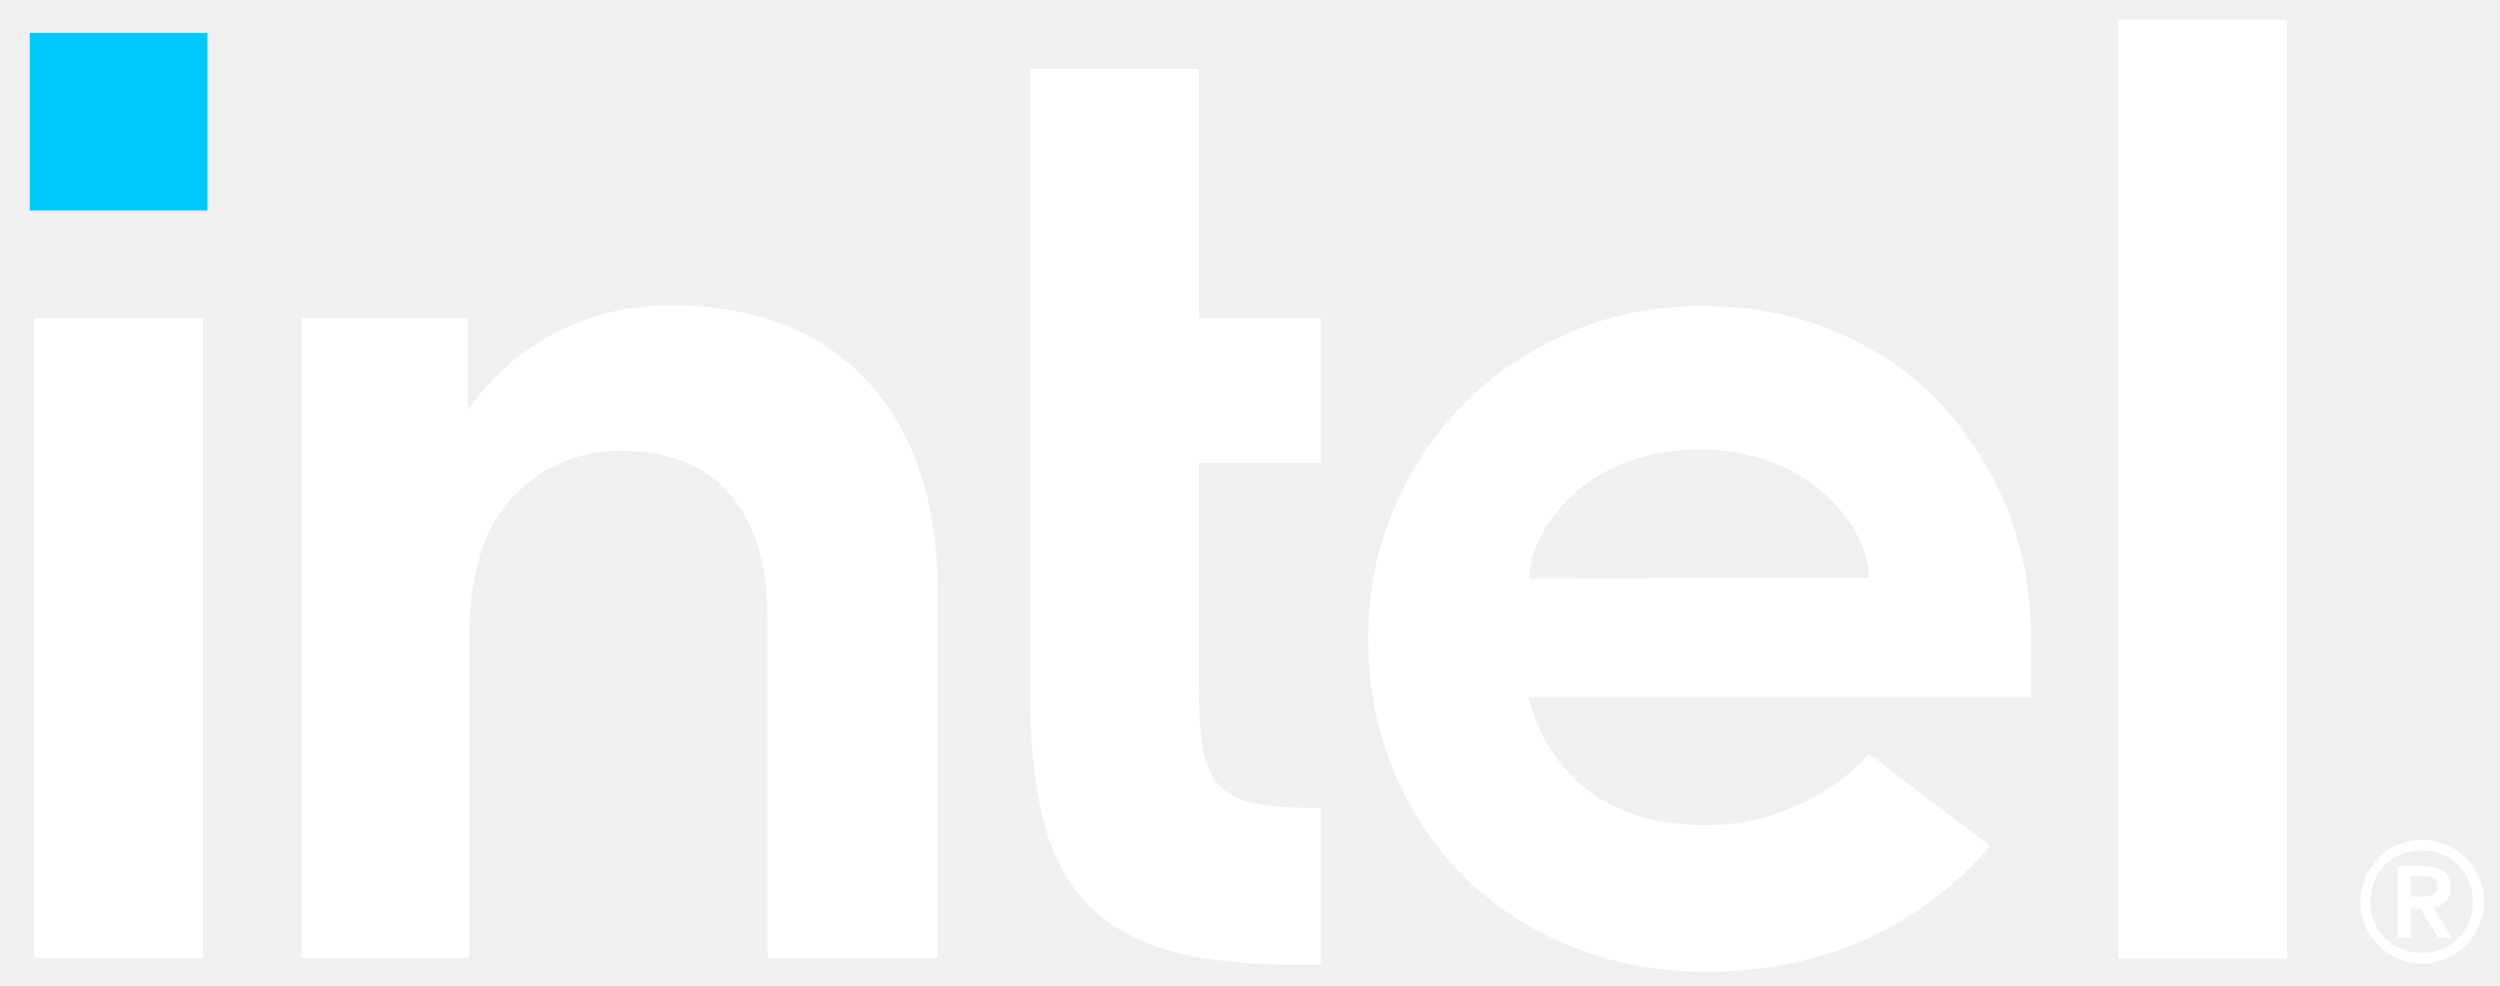
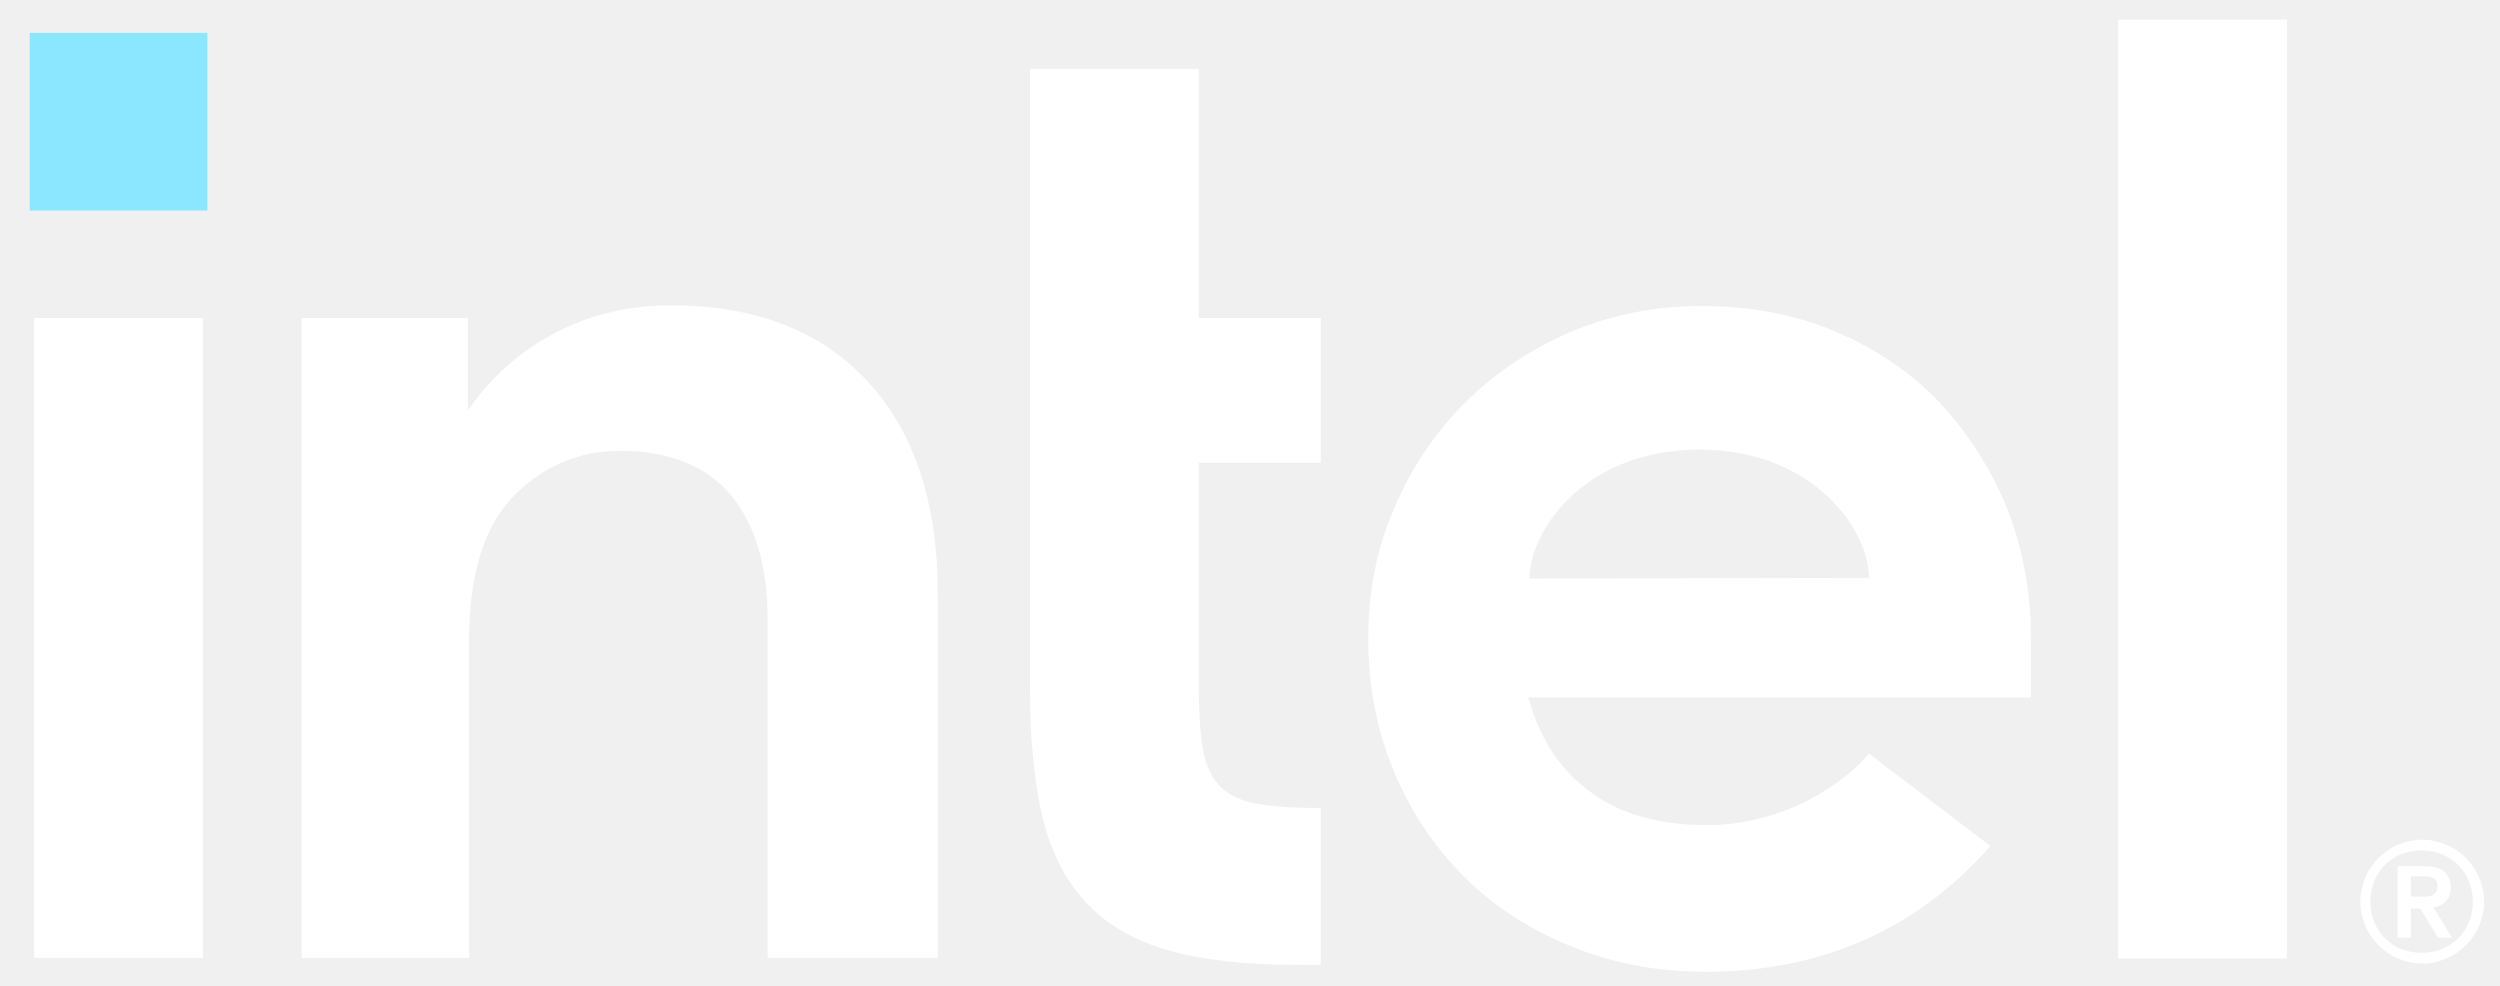
<svg xmlns="http://www.w3.org/2000/svg" version="1.1" id="Layer_2" x="0px" y="0px" viewBox="0 0 395.4 155.9" style="enable-background:new 0 0 395.4 155.9;" xml:space="preserve">
  <style type="text/css">
- 	.st0{fill:#00C7FD;}
+ 	.st0{fill:#8BE7FF;}
	.st1{fill:#FFFFFF;}
</style>
  <rect x="4.7" y="5.2" class="st0" width="28.1" height="28.1" />
  <path class="st1" d="M32.1,151.6V50.3H5.4v101.2H32.1z M208.9,152.6v-24.8c-3.9,0-7.2-0.2-9.6-0.6c-2.8-0.4-4.9-1.4-6.3-2.8  c-1.4-1.4-2.3-3.4-2.8-6.1c-0.4-2.5-0.6-5.8-0.6-9.8V73.2h19.3V50.3h-19.3V10.9h-26.7v97.9c0,8.3,0.7,15.3,2.1,20.9  c1.4,5.5,3.8,10,7.1,13.4c3.3,3.4,7.7,5.8,13,7.3c5.4,1.5,12.2,2.2,20.3,2.2H208.9z M361.7,151.6V3.1h-26.7v148.5H361.7z   M137.2,60.3c-7.4-8-17.8-12-31-12c-6.4,0-12.3,1.3-17.5,3.9C83.4,54.8,79,58.4,75.4,63L74,64.9l0-1.7V50.3H47.7v101.2h26.5V97.6  l0,3.7c0-0.6,0-1.2,0-1.8c0.3-9.5,2.6-16.5,7-21c4.7-4.8,10.4-7.2,16.9-7.2c7.7,0,13.6,2.4,17.5,7c3.8,4.6,5.8,11.1,5.8,19.4l0,0V98  c0,0,0,0,0,0l0,0l0,53.5h26.9V94.1C148.4,79.7,144.6,68.3,137.2,60.3z M321.2,100.8c0-7.3-1.3-14.1-3.8-20.5  c-2.6-6.3-6.2-11.9-10.7-16.7c-4.6-4.8-10.1-8.5-16.5-11.2c-6.4-2.7-13.5-4-21.2-4c-7.3,0-14.2,1.4-20.6,4.1  c-6.4,2.8-12,6.5-16.7,11.2c-4.7,4.7-8.5,10.3-11.2,16.7c-2.8,6.4-4.1,13.3-4.1,20.6c0,7.3,1.3,14.2,3.9,20.6  c2.6,6.4,6.3,12,10.9,16.7c4.6,4.7,10.3,8.5,16.9,11.2c6.6,2.8,13.9,4.2,21.7,4.2c22.6,0,36.6-10.3,45-19.9l-19.2-14.6  c-4,4.8-13.6,11.3-25.6,11.3c-7.5,0-13.7-1.7-18.4-5.2c-4.7-3.4-7.9-8.2-9.6-14.1l-0.3-0.9h79.5V100.8z M241.9,91.5  c0-7.4,8.5-20.3,26.8-20.4c18.3,0,26.9,12.9,26.9,20.3L241.9,91.5z M392.1,138.8c-0.5-1.2-1.2-2.2-2.1-3.1c-0.9-0.9-1.9-1.6-3.1-2.1  c-1.2-0.5-2.5-0.8-3.8-0.8c-1.4,0-2.6,0.3-3.8,0.8c-1.2,0.5-2.2,1.2-3.1,2.1c-0.9,0.9-1.6,1.9-2.1,3.1c-0.5,1.2-0.8,2.5-0.8,3.8  c0,1.4,0.3,2.6,0.8,3.8s1.2,2.2,2.1,3.1c0.9,0.9,1.9,1.6,3.1,2.1c1.2,0.5,2.5,0.8,3.8,0.8c1.4,0,2.6-0.3,3.8-0.8  c1.2-0.5,2.2-1.2,3.1-2.1c0.9-0.9,1.6-1.9,2.1-3.1c0.5-1.2,0.8-2.5,0.8-3.8C392.9,141.3,392.6,140,392.1,138.8z M390.5,145.8  c-0.4,1-1,1.9-1.7,2.6c-0.7,0.7-1.6,1.3-2.6,1.7c-1,0.4-2,0.6-3.2,0.6c-1.1,0-2.2-0.2-3.2-0.6c-1-0.4-1.9-1-2.6-1.7  c-0.7-0.7-1.3-1.6-1.7-2.6c-0.4-1-0.6-2-0.6-3.2c0-1.1,0.2-2.2,0.6-3.2c0.4-1,1-1.9,1.7-2.6c0.7-0.7,1.6-1.3,2.6-1.7  c1-0.4,2-0.6,3.2-0.6c1.1,0,2.2,0.2,3.2,0.6c1,0.4,1.9,1,2.6,1.7c0.7,0.7,1.3,1.6,1.7,2.6c0.4,1,0.6,2,0.6,3.2  C391.1,143.8,390.9,144.8,390.5,145.8z M384.9,143.5c0.8-0.1,1.4-0.4,1.9-0.9c0.5-0.5,0.8-1.2,0.8-2.2c0-1.1-0.3-1.9-1-2.5  c-0.6-0.6-1.7-0.9-3-0.9h-4.4v11.3h2.1v-4.6h1.5l2.8,4.6h2.2L384.9,143.5z M383.8,141.8c-0.3,0-0.6,0-1,0h-1.5v-3.2h1.5  c0.3,0,0.6,0,1,0c0.3,0,0.6,0.1,0.9,0.2c0.3,0.1,0.5,0.3,0.6,0.5c0.2,0.2,0.2,0.5,0.2,0.9c0,0.4-0.1,0.7-0.2,0.9  c-0.2,0.2-0.4,0.4-0.6,0.5C384.4,141.7,384.1,141.8,383.8,141.8z" />
</svg>
